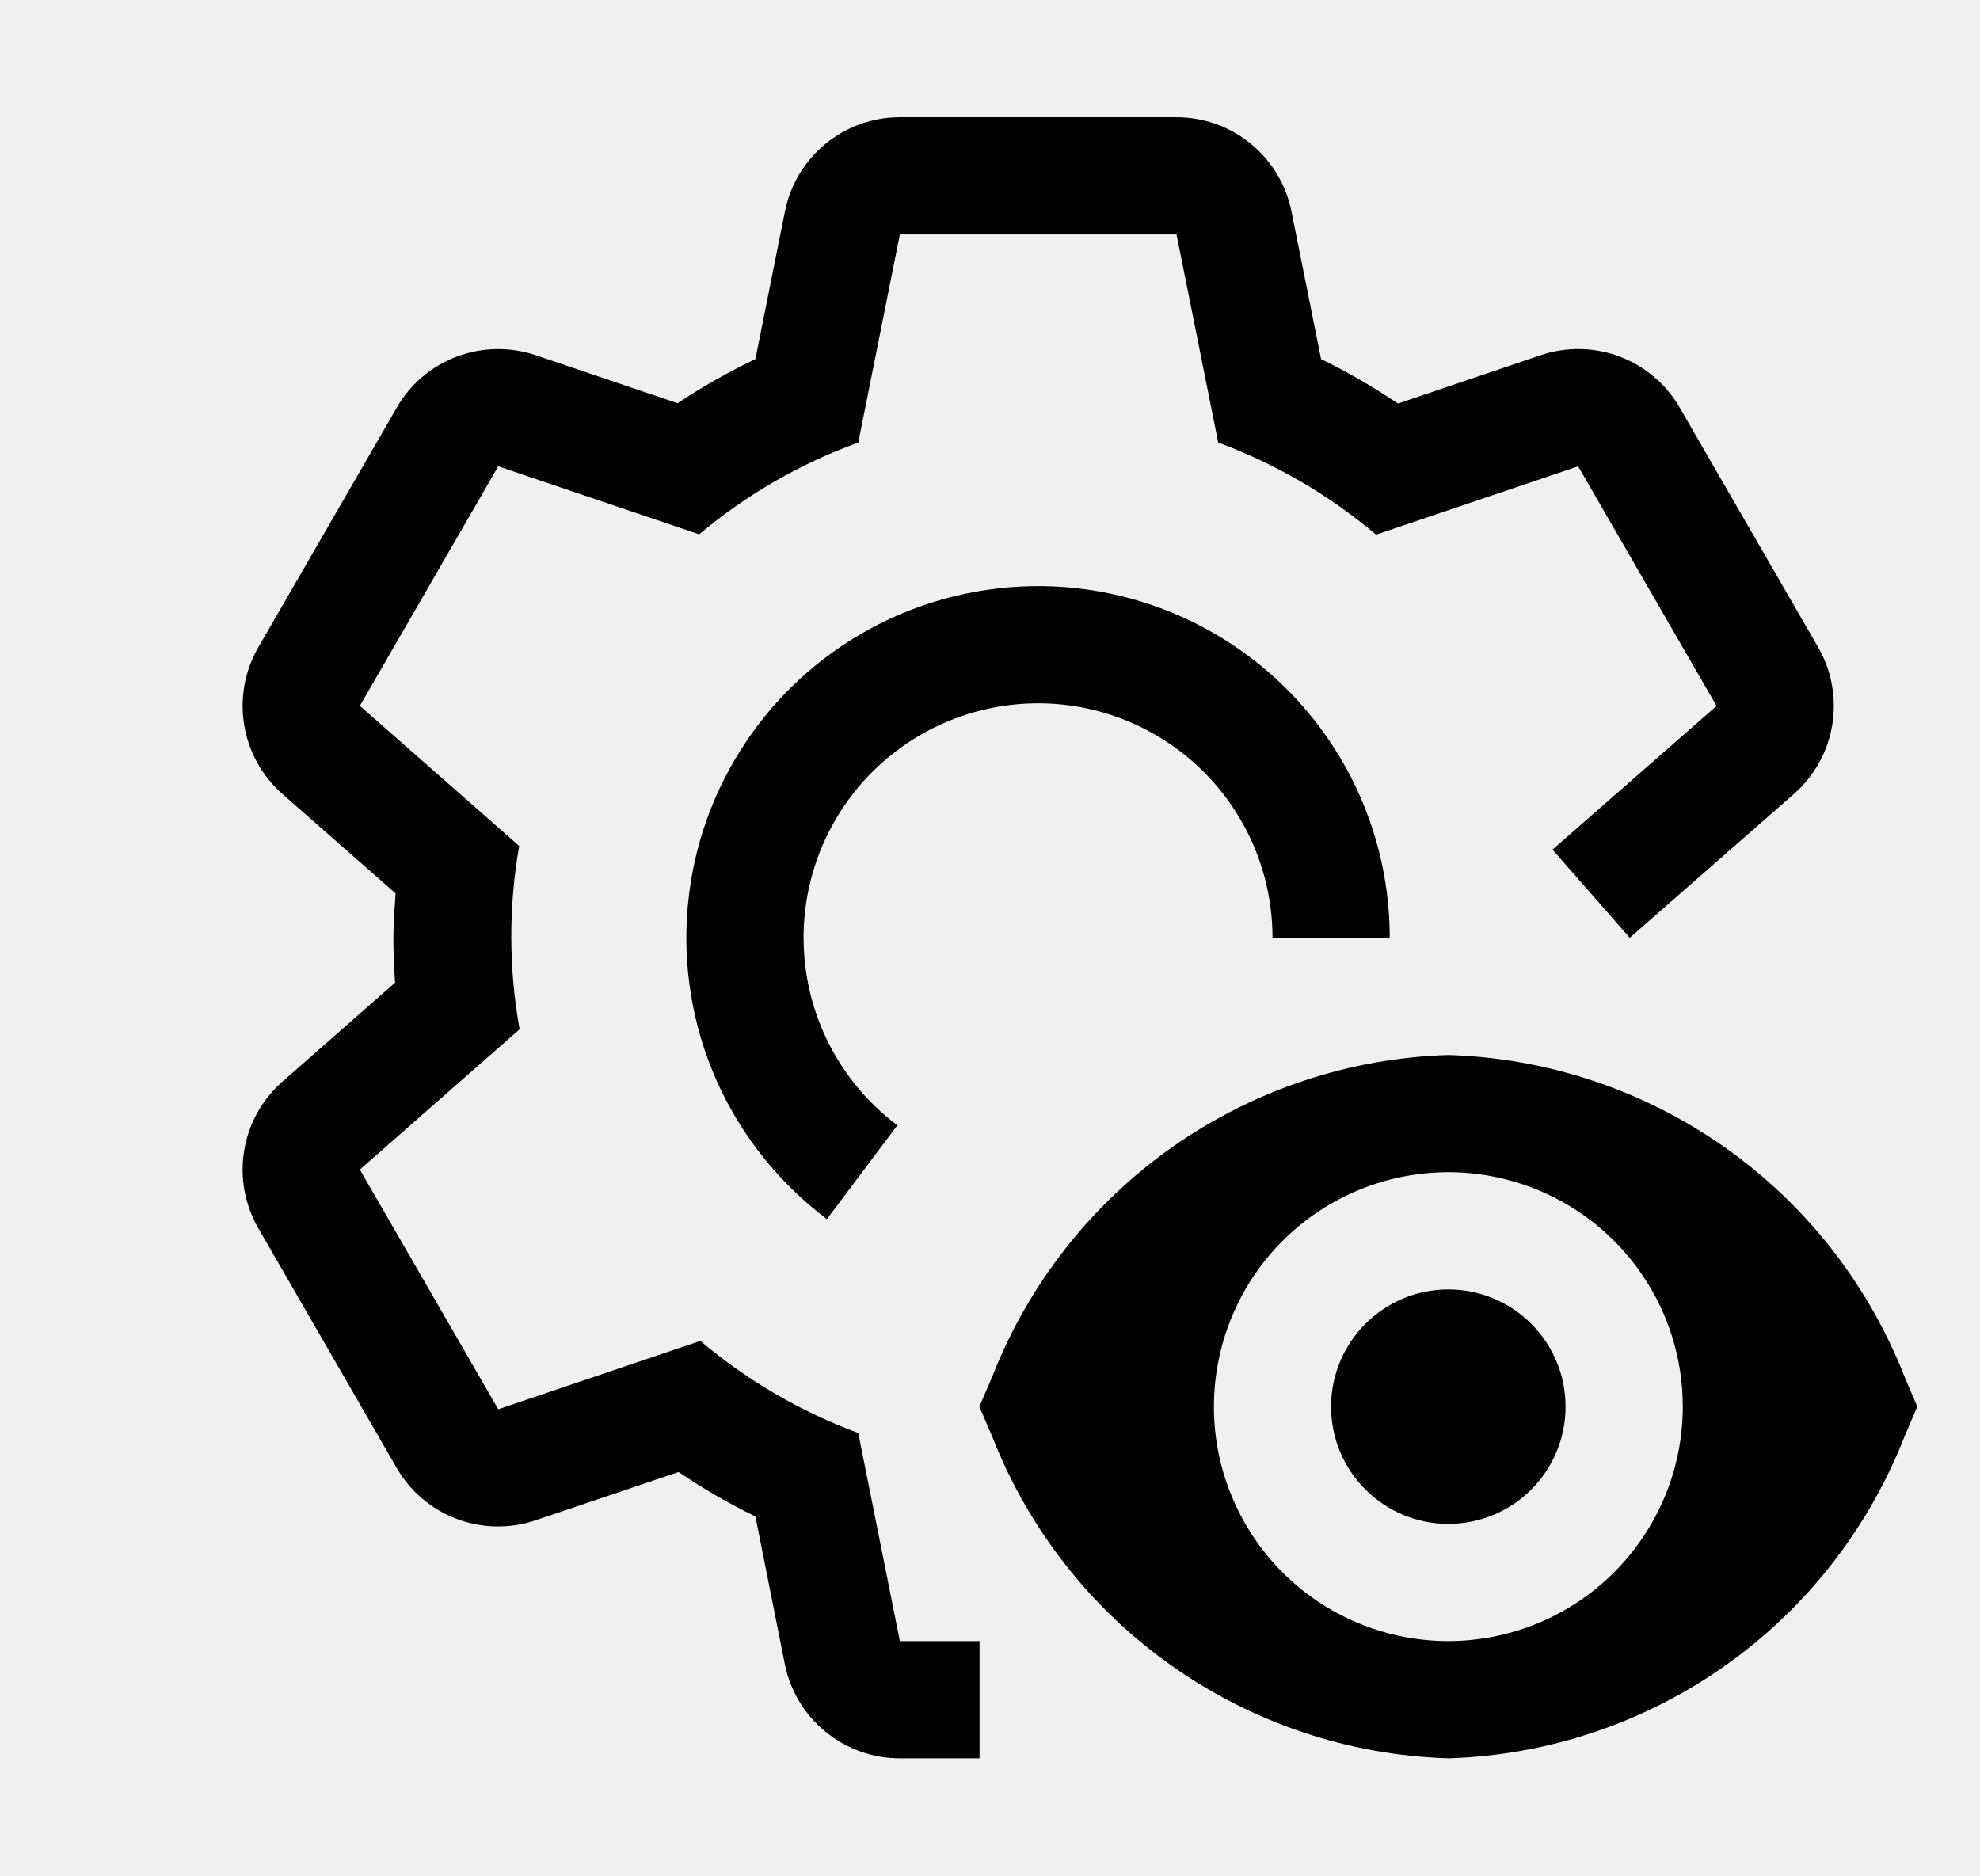
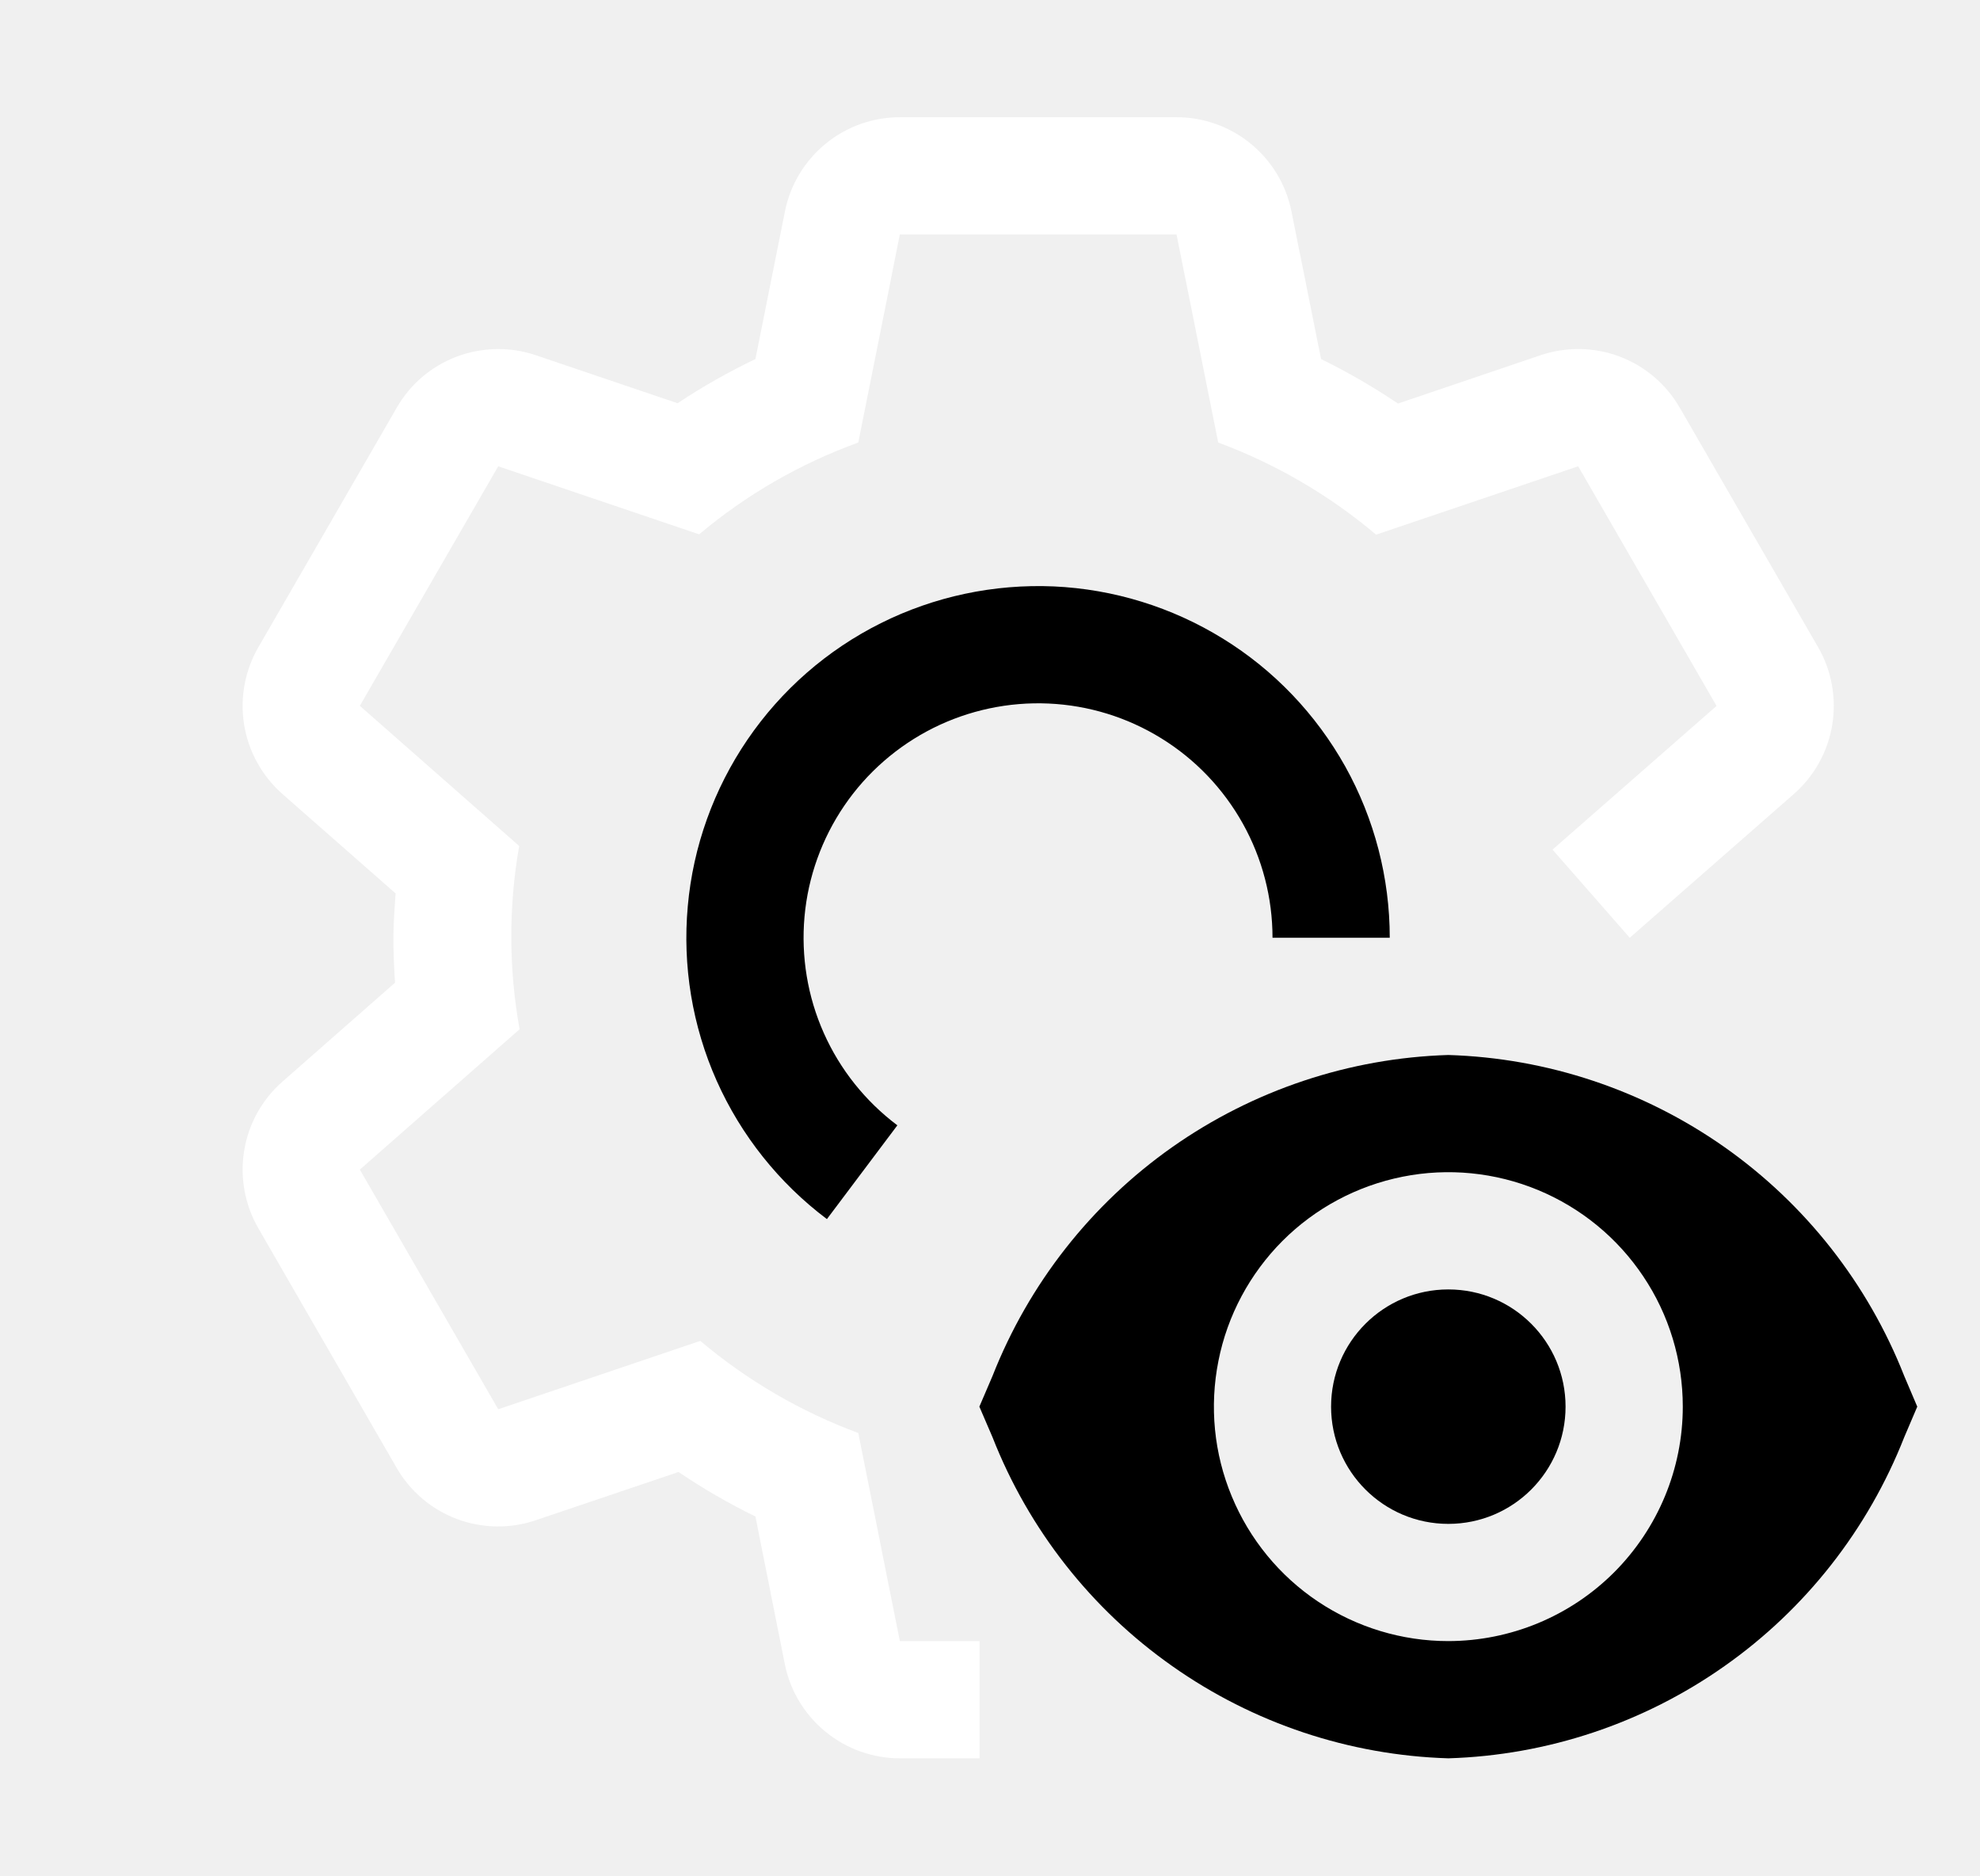
<svg xmlns="http://www.w3.org/2000/svg" width="19" height="18" viewBox="0 0 19 18" fill="none">
  <g clip-path="url(#clip0_1353_5407)">
    <path d="M13.898 14.625C14.52 14.625 15.023 14.121 15.023 13.5C15.023 12.879 14.52 12.375 13.898 12.375C13.277 12.375 12.773 12.879 12.773 13.5C12.773 14.121 13.277 14.625 13.898 14.625Z" fill="currentColor" />
    <path d="M18.273 13.206C17.925 12.321 17.326 11.557 16.548 11.009C15.77 10.462 14.849 10.154 13.898 10.125C12.948 10.154 12.027 10.462 11.249 11.009C10.471 11.557 9.872 12.321 9.524 13.206L9.398 13.5L9.524 13.793C9.871 14.678 10.471 15.443 11.249 15.99C12.026 16.538 12.948 16.846 13.898 16.875C14.849 16.846 15.771 16.538 16.548 15.99C17.326 15.443 17.925 14.678 18.273 13.793L18.398 13.5L18.273 13.206ZM13.898 15.75C13.453 15.75 13.018 15.618 12.648 15.371C12.278 15.124 11.99 14.772 11.82 14.361C11.649 13.95 11.605 13.498 11.692 13.061C11.778 12.625 11.993 12.224 12.307 11.909C12.622 11.594 13.023 11.38 13.46 11.293C13.896 11.206 14.348 11.251 14.759 11.421C15.171 11.592 15.522 11.88 15.769 12.25C16.017 12.62 16.148 13.055 16.148 13.5C16.148 14.097 15.91 14.668 15.489 15.09C15.067 15.512 14.495 15.749 13.898 15.75V15.75Z" fill="currentColor" />
    <path d="M7.935 11.7C7.475 11.354 7.111 10.897 6.877 10.372C6.643 9.846 6.548 9.269 6.6 8.696C6.651 8.124 6.849 7.573 7.173 7.098C7.497 6.623 7.937 6.238 8.452 5.981C8.966 5.724 9.538 5.603 10.113 5.628C10.687 5.654 11.246 5.827 11.735 6.129C12.225 6.431 12.628 6.854 12.909 7.356C13.189 7.859 13.336 8.424 13.336 9H12.211C12.211 8.616 12.113 8.239 11.926 7.904C11.739 7.569 11.47 7.287 11.144 7.086C10.818 6.884 10.445 6.769 10.062 6.752C9.679 6.735 9.298 6.816 8.955 6.987C8.612 7.159 8.318 7.415 8.102 7.732C7.886 8.049 7.754 8.416 7.72 8.798C7.686 9.179 7.749 9.564 7.905 9.914C8.061 10.265 8.304 10.569 8.611 10.8L7.935 11.7Z" fill="currentColor" />
-     <path d="M17.447 6.212L16.119 3.913C15.989 3.687 15.785 3.514 15.542 3.422C15.298 3.33 15.03 3.326 14.784 3.409L13.415 3.873C13.179 3.714 12.932 3.571 12.677 3.446L12.393 2.03C12.342 1.774 12.204 1.545 12.003 1.38C11.802 1.215 11.55 1.125 11.29 1.125H8.635C8.375 1.125 8.123 1.215 7.922 1.38C7.721 1.545 7.583 1.774 7.532 2.03L7.249 3.446C6.99 3.57 6.741 3.711 6.502 3.87L5.141 3.409C4.895 3.326 4.627 3.331 4.384 3.422C4.14 3.514 3.936 3.687 3.807 3.913L2.479 6.212C2.349 6.437 2.301 6.701 2.343 6.957C2.385 7.214 2.515 7.448 2.71 7.62L3.796 8.574C3.787 8.716 3.775 8.857 3.775 9C3.775 9.145 3.781 9.289 3.791 9.431L2.711 10.38C2.515 10.552 2.385 10.786 2.343 11.043C2.301 11.299 2.349 11.562 2.479 11.788L3.806 14.087C3.936 14.313 4.14 14.486 4.384 14.578C4.627 14.669 4.895 14.674 5.141 14.59L6.511 14.127C6.746 14.286 6.993 14.429 7.249 14.554L7.531 15.97C7.582 16.226 7.72 16.455 7.922 16.62C8.123 16.785 8.375 16.875 8.635 16.875H9.4V15.75H8.635L8.236 13.753C7.683 13.548 7.17 13.249 6.72 12.869L4.781 13.525L3.453 11.225L4.986 9.878C4.881 9.296 4.88 8.701 4.982 8.119L3.453 6.774L4.781 4.475L6.709 5.128C7.162 4.747 7.679 4.449 8.236 4.247L8.635 2.25H11.29L11.69 4.247C12.242 4.452 12.755 4.751 13.205 5.131L15.144 4.475L16.472 6.775L14.898 8.154L15.639 9L17.214 7.62C17.41 7.448 17.54 7.214 17.582 6.957C17.624 6.701 17.577 6.438 17.447 6.212V6.212Z" fill="currentColor" />
+     <path d="M17.447 6.212L16.119 3.913C15.989 3.687 15.785 3.514 15.542 3.422C15.298 3.33 15.03 3.326 14.784 3.409L13.415 3.873C13.179 3.714 12.932 3.571 12.677 3.446L12.393 2.03C12.342 1.774 12.204 1.545 12.003 1.38C11.802 1.215 11.55 1.125 11.29 1.125H8.635C8.375 1.125 8.123 1.215 7.922 1.38C7.721 1.545 7.583 1.774 7.532 2.03L7.249 3.446C6.99 3.57 6.741 3.711 6.502 3.87L5.141 3.409C4.895 3.326 4.627 3.331 4.384 3.422C4.14 3.514 3.936 3.687 3.807 3.913L2.479 6.212C2.349 6.437 2.301 6.701 2.343 6.957C2.385 7.214 2.515 7.448 2.71 7.62L3.796 8.574C3.787 8.716 3.775 8.857 3.775 9C3.775 9.145 3.781 9.289 3.791 9.431L2.711 10.38C2.515 10.552 2.385 10.786 2.343 11.043C2.301 11.299 2.349 11.562 2.479 11.788L3.806 14.087C3.936 14.313 4.14 14.486 4.384 14.578C4.627 14.669 4.895 14.674 5.141 14.59L6.511 14.127C6.746 14.286 6.993 14.429 7.249 14.554L7.531 15.97C7.582 16.226 7.72 16.455 7.922 16.62C8.123 16.785 8.375 16.875 8.635 16.875H9.4V15.75H8.635L8.236 13.753C7.683 13.548 7.17 13.249 6.72 12.869L4.781 13.525L3.453 11.225L4.986 9.878C4.881 9.296 4.88 8.701 4.982 8.119L3.453 6.774L4.781 4.475L6.709 5.128C7.162 4.747 7.679 4.449 8.236 4.247L8.635 2.25H11.29L11.69 4.247C12.242 4.452 12.755 4.751 13.205 5.131L15.144 4.475L16.472 6.775L14.898 8.154L15.639 9L17.214 7.62C17.41 7.448 17.54 7.214 17.582 6.957C17.624 6.701 17.577 6.438 17.447 6.212V6.212Z" fill="#fff" />
  </g>
  <defs>
    <clipPath id="clip0_1353_5407">
      <rect width="18" height="18" fill="white" transform="translate(0.960938)" />
    </clipPath>
  </defs>
</svg>
